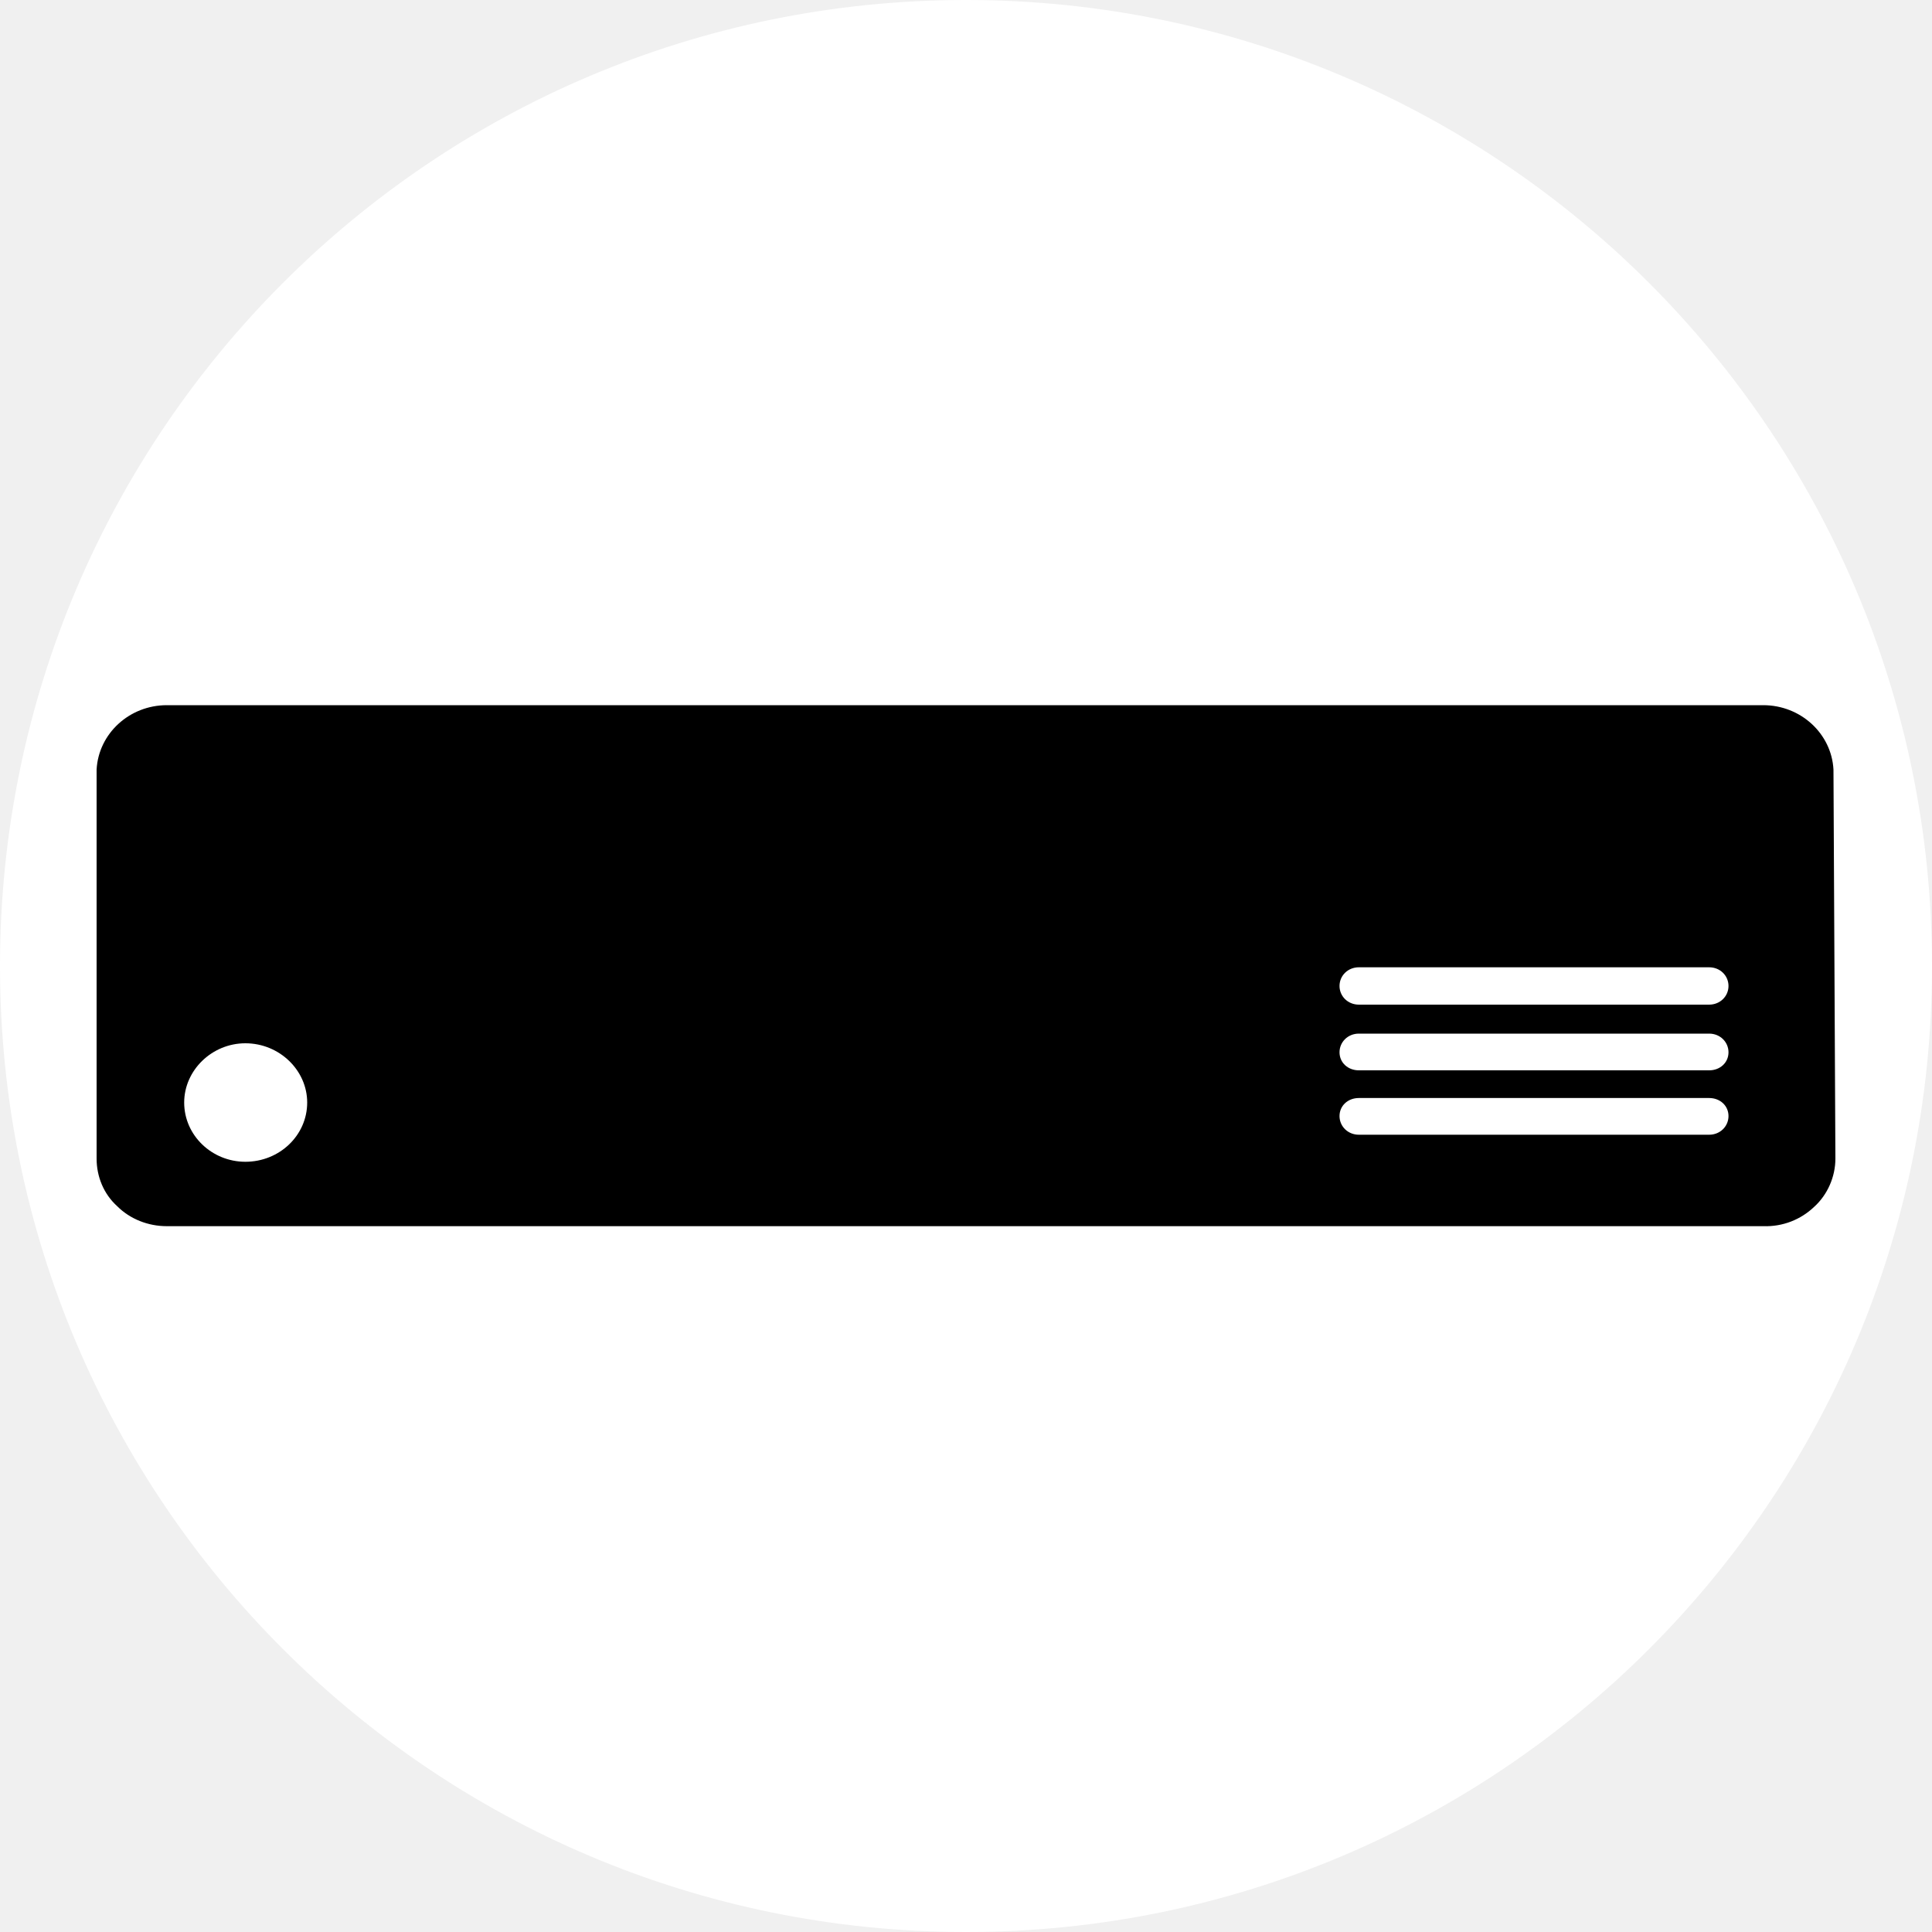
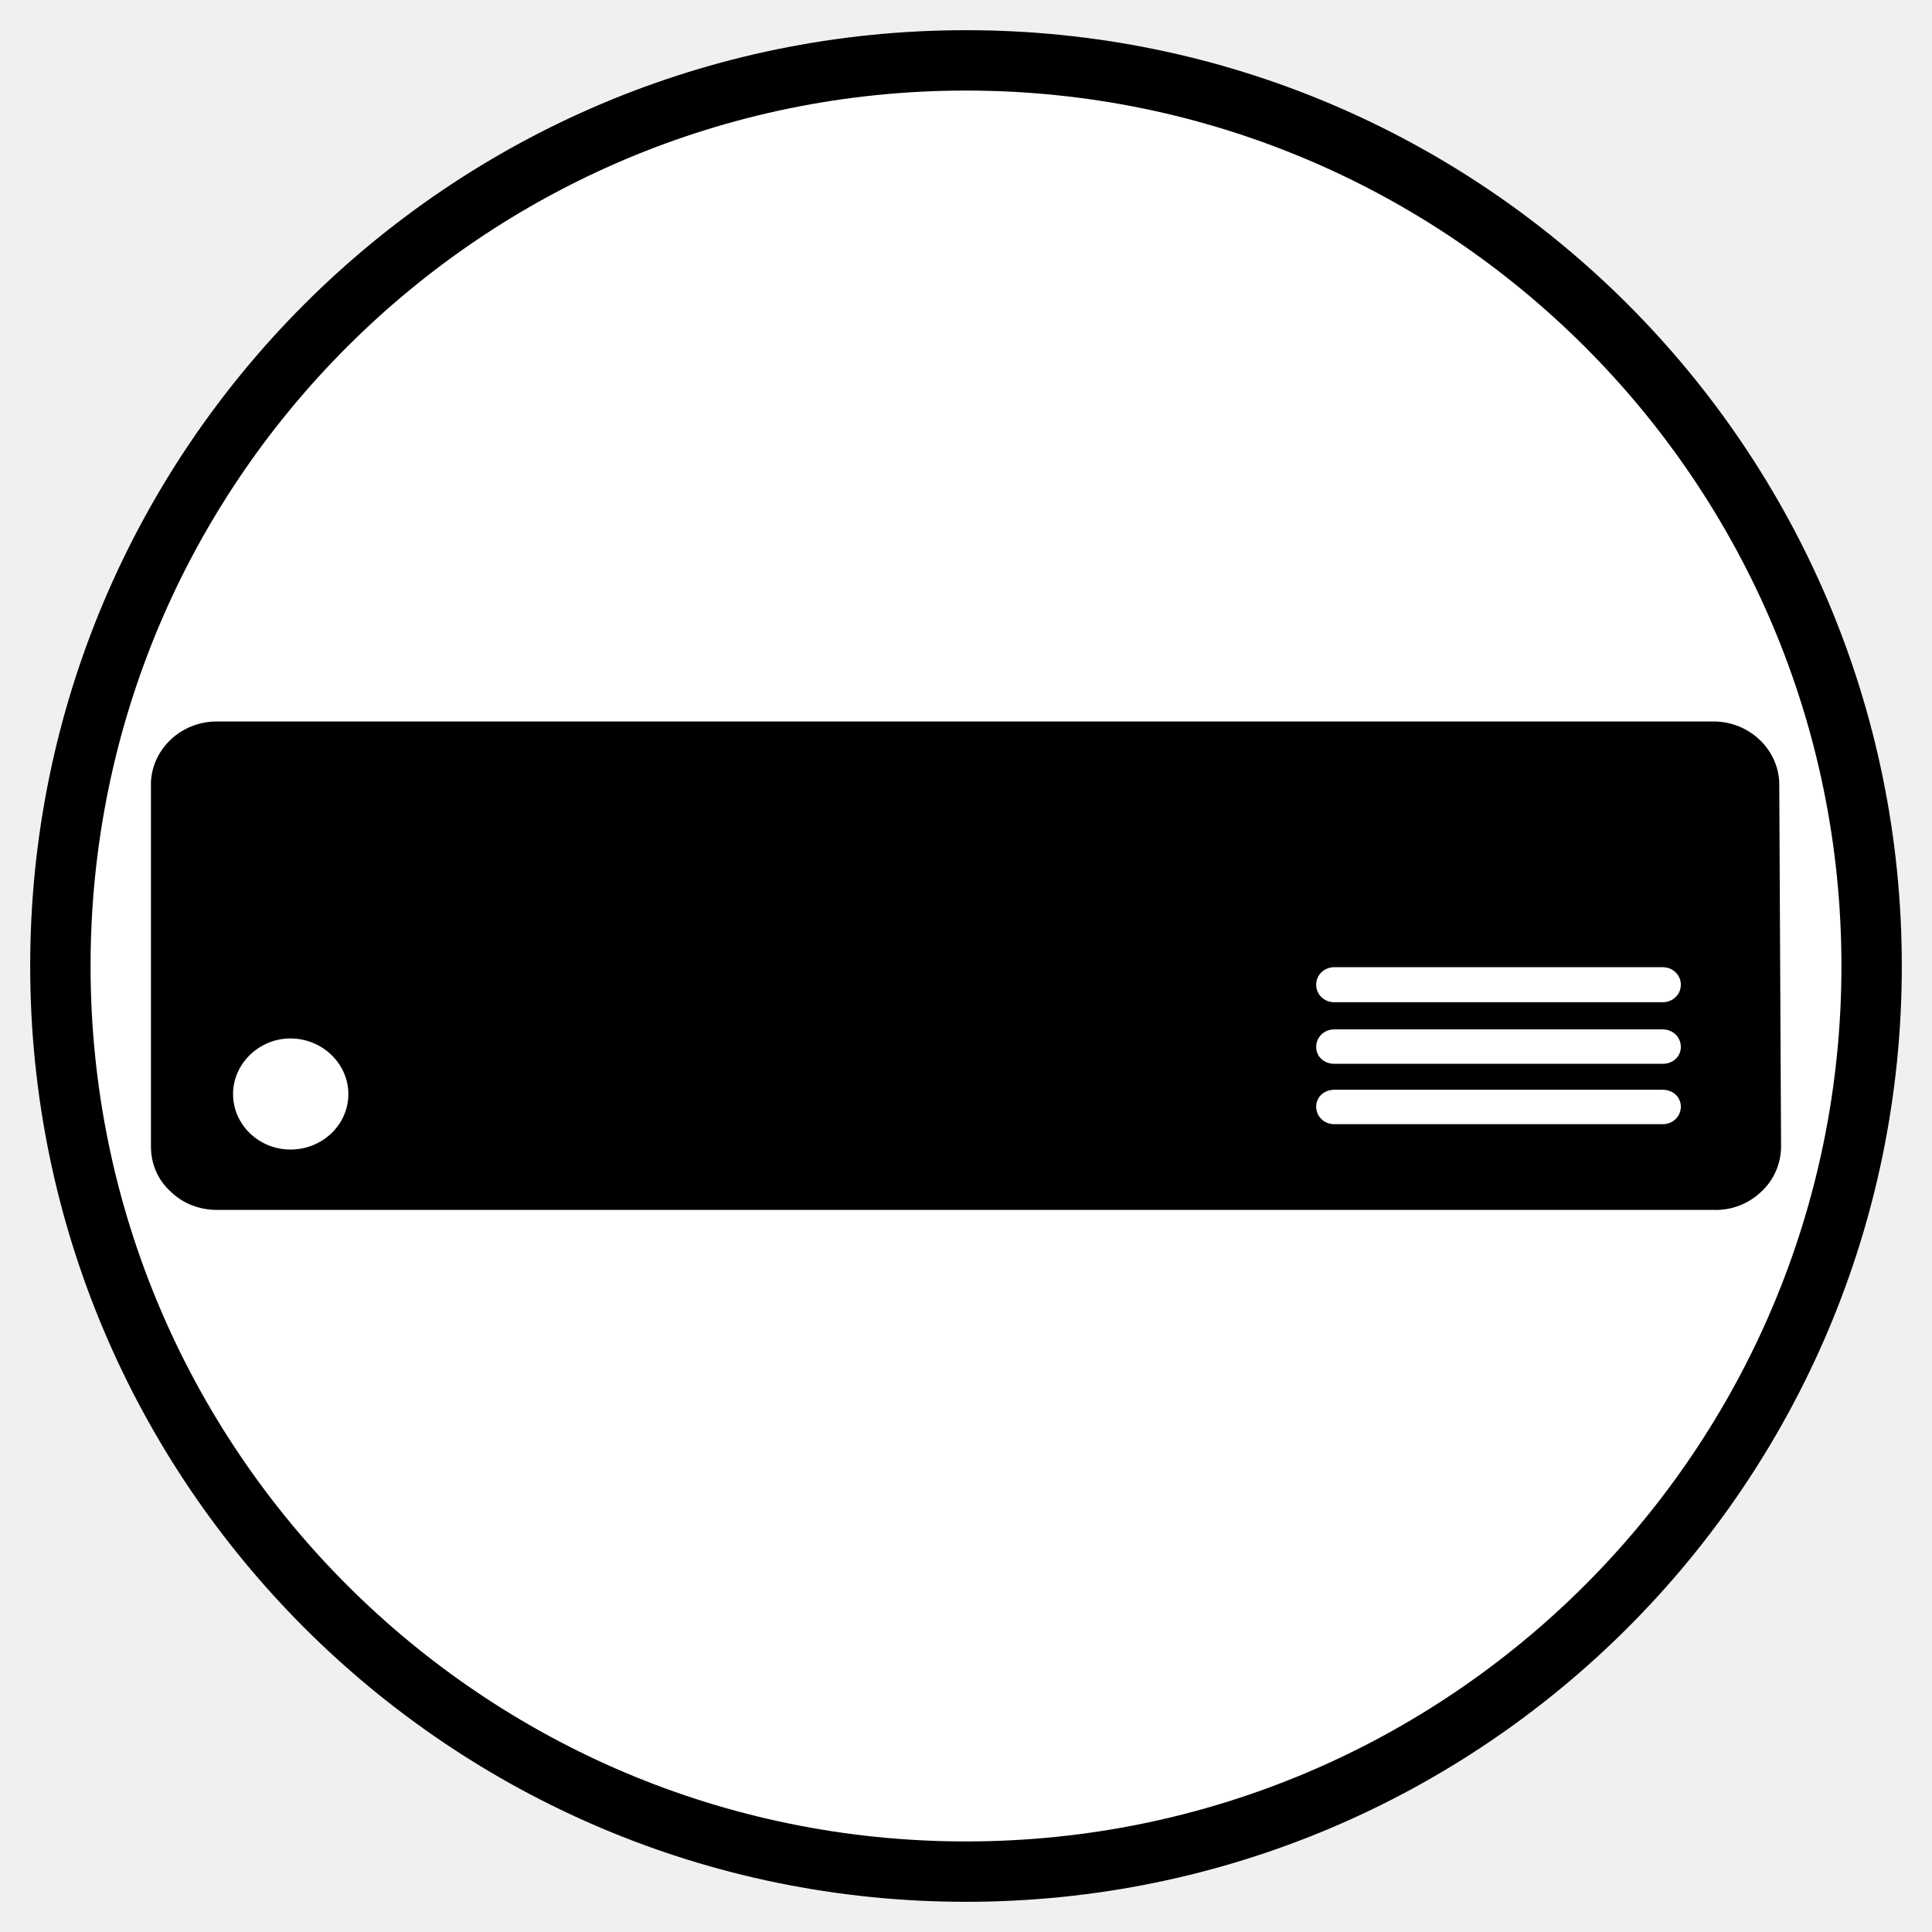
- <svg xmlns="http://www.w3.org/2000/svg" version="1.1" viewBox="-1 -11 30 30" width="30" height="30">
+ <svg xmlns="http://www.w3.org/2000/svg" version="1.1" viewBox="-2 -12 32 32" width="30" height="30">
  <defs />
  <g>
-     <circle cx="14" cy="4" r="15" fill="white" />
+     <circle cx="14" cy="4" r="15" fill="white" stroke="currentColor" />
    <path d="M 0.5 0.95 C 0.53 0.39 1.01 -0.05 1.59 -0.05 L 26.38 -0.05 C 26.96 -0.05 27.44 0.39 27.47 0.95 L 27.5 6.99 C 27.5 7.27 27.38 7.55 27.17 7.74 C 26.96 7.94 26.68 8.05 26.38 8.04 L 1.59 8.04 C 1.3 8.04 1.02 7.93 0.82 7.73 C 0.61 7.54 0.5 7.27 0.5 6.99 Z M 3.77 6.12 C 3.77 5.62 3.34 5.2 2.81 5.2 C 2.29 5.2 1.86 5.62 1.86 6.12 C 1.86 6.63 2.29 7.04 2.81 7.04 C 3.34 7.04 3.77 6.63 3.77 6.12 Z M 20.1 6.05 C 19.93 6.05 19.8 6.17 19.8 6.33 C 19.8 6.49 19.93 6.62 20.1 6.62 L 25.54 6.62 C 25.71 6.62 25.84 6.49 25.84 6.33 C 25.84 6.17 25.71 6.05 25.54 6.05 Z M 20.1 5.05 C 19.93 5.05 19.8 5.18 19.8 5.34 C 19.8 5.5 19.93 5.62 20.1 5.62 L 25.54 5.62 C 25.71 5.62 25.84 5.5 25.84 5.34 C 25.84 5.18 25.71 5.05 25.54 5.05 Z M 20.1 4.02 C 19.93 4.02 19.8 4.15 19.8 4.31 C 19.8 4.47 19.93 4.6 20.1 4.6 L 25.54 4.6 C 25.71 4.6 25.84 4.47 25.84 4.31 C 25.84 4.15 25.71 4.02 25.54 4.02 Z" fill="currentColor" stroke="none" pointer-events="all" />
  </g>
</svg>
